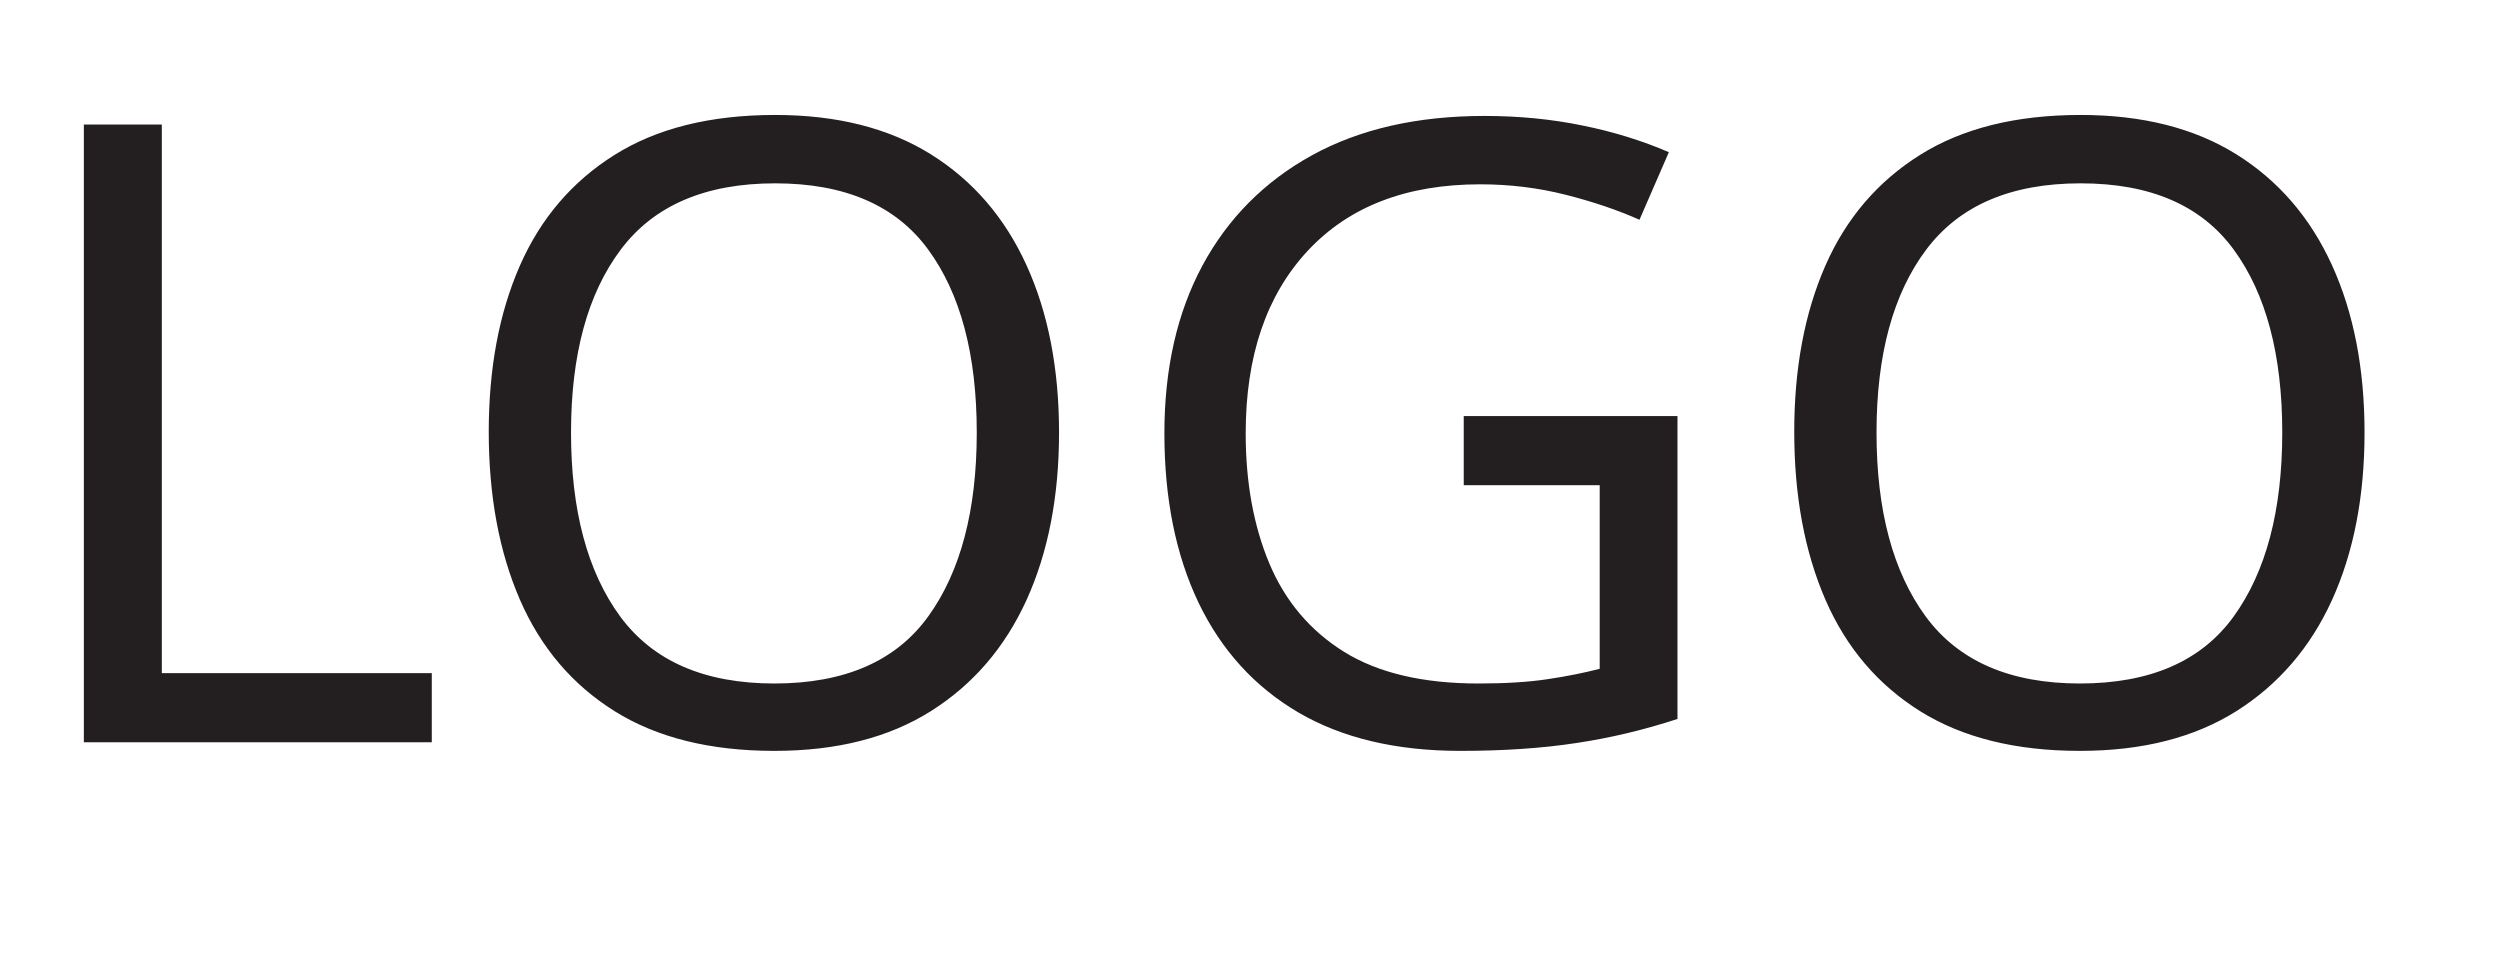
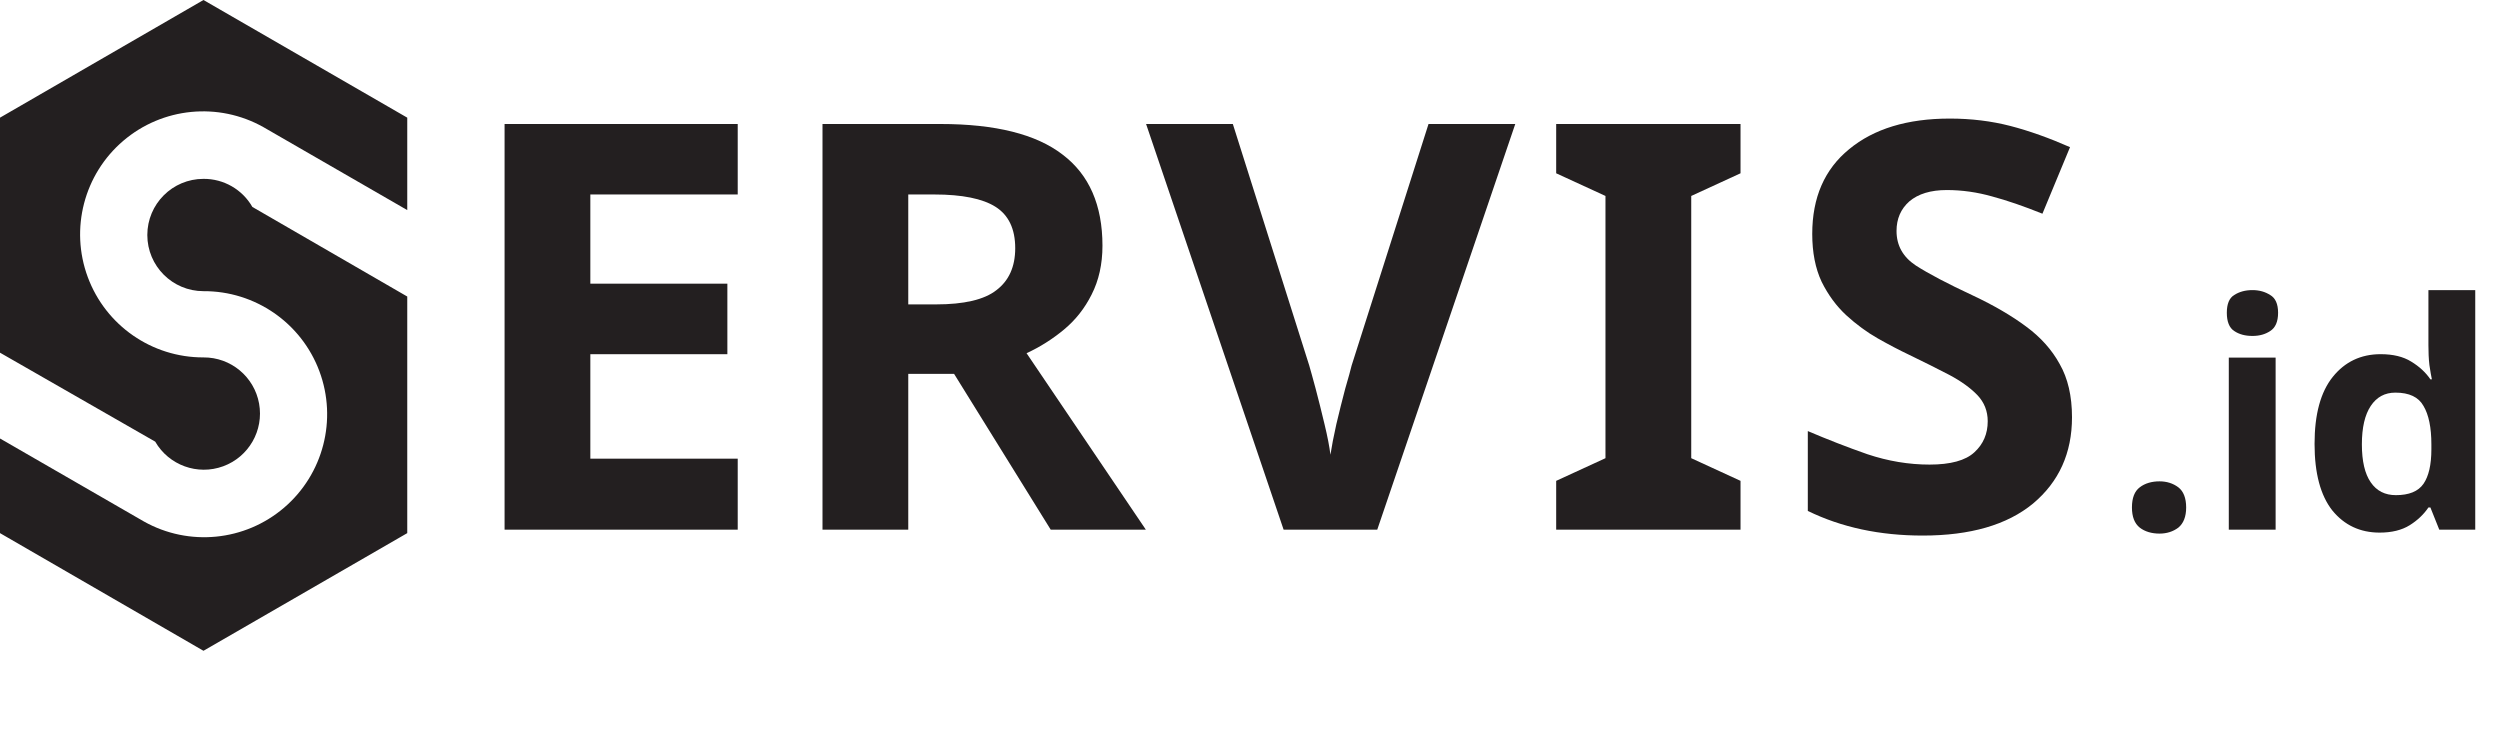
- <svg xmlns="http://www.w3.org/2000/svg" id="Layer_1" data-name="Layer 1" viewBox="0 0 199.39 76.92">
+ <svg xmlns="http://www.w3.org/2000/svg" viewBox="0 0 79.25 23.87">
  <defs>
-     <style>.cls-1{font-size:69px;fill:#231f20;font-family:MicrosoftSansSerif, Microsoft Sans Serif;}</style>
+     <style>.cls-1,.cls-2,.cls-4{fill:#231f20;}.cls-2{font-size:18px;}.cls-2,.cls-4{font-family:NotoSans-Bold, Noto Sans;font-weight:700;}.cls-3{letter-spacing:0.04em;}.cls-4{font-size:10px;}</style>
  </defs>
-   <text class="cls-1" transform="translate(0 59.2)">LOGO</text>
+   <g id="Layer_2" data-name="Layer 2">
+     <g id="Layer_1-2" data-name="Layer 1">
+       <path class="cls-1" d="M6.45,0,0,3.73v7.45L4.92,14a1.78,1.78,0,1,0,1.53-2.67,3.9,3.9,0,1,1,1.9-7.3h0l4.56,2.63V3.73Z" />
+       <path class="cls-1" d="M6.45,5.67a1.78,1.78,0,0,0,0,3.56,3.9,3.9,0,1,1-1.89,7.3h0L0,13.9v3l6.45,3.73,6.46-3.73V9.4L8,6.56A1.77,1.77,0,0,0,6.45,5.67Z" />
+       <text class="cls-2" transform="translate(14.37 16.79)">ER<tspan class="cls-3" x="21.96" y="0">VI</tspan>
+         <tspan x="42.11" y="0">S</tspan>
+       </text>
+       <text class="cls-4" transform="translate(67.02 16.79)">.id</text>
+     </g>
+   </g>
</svg>
